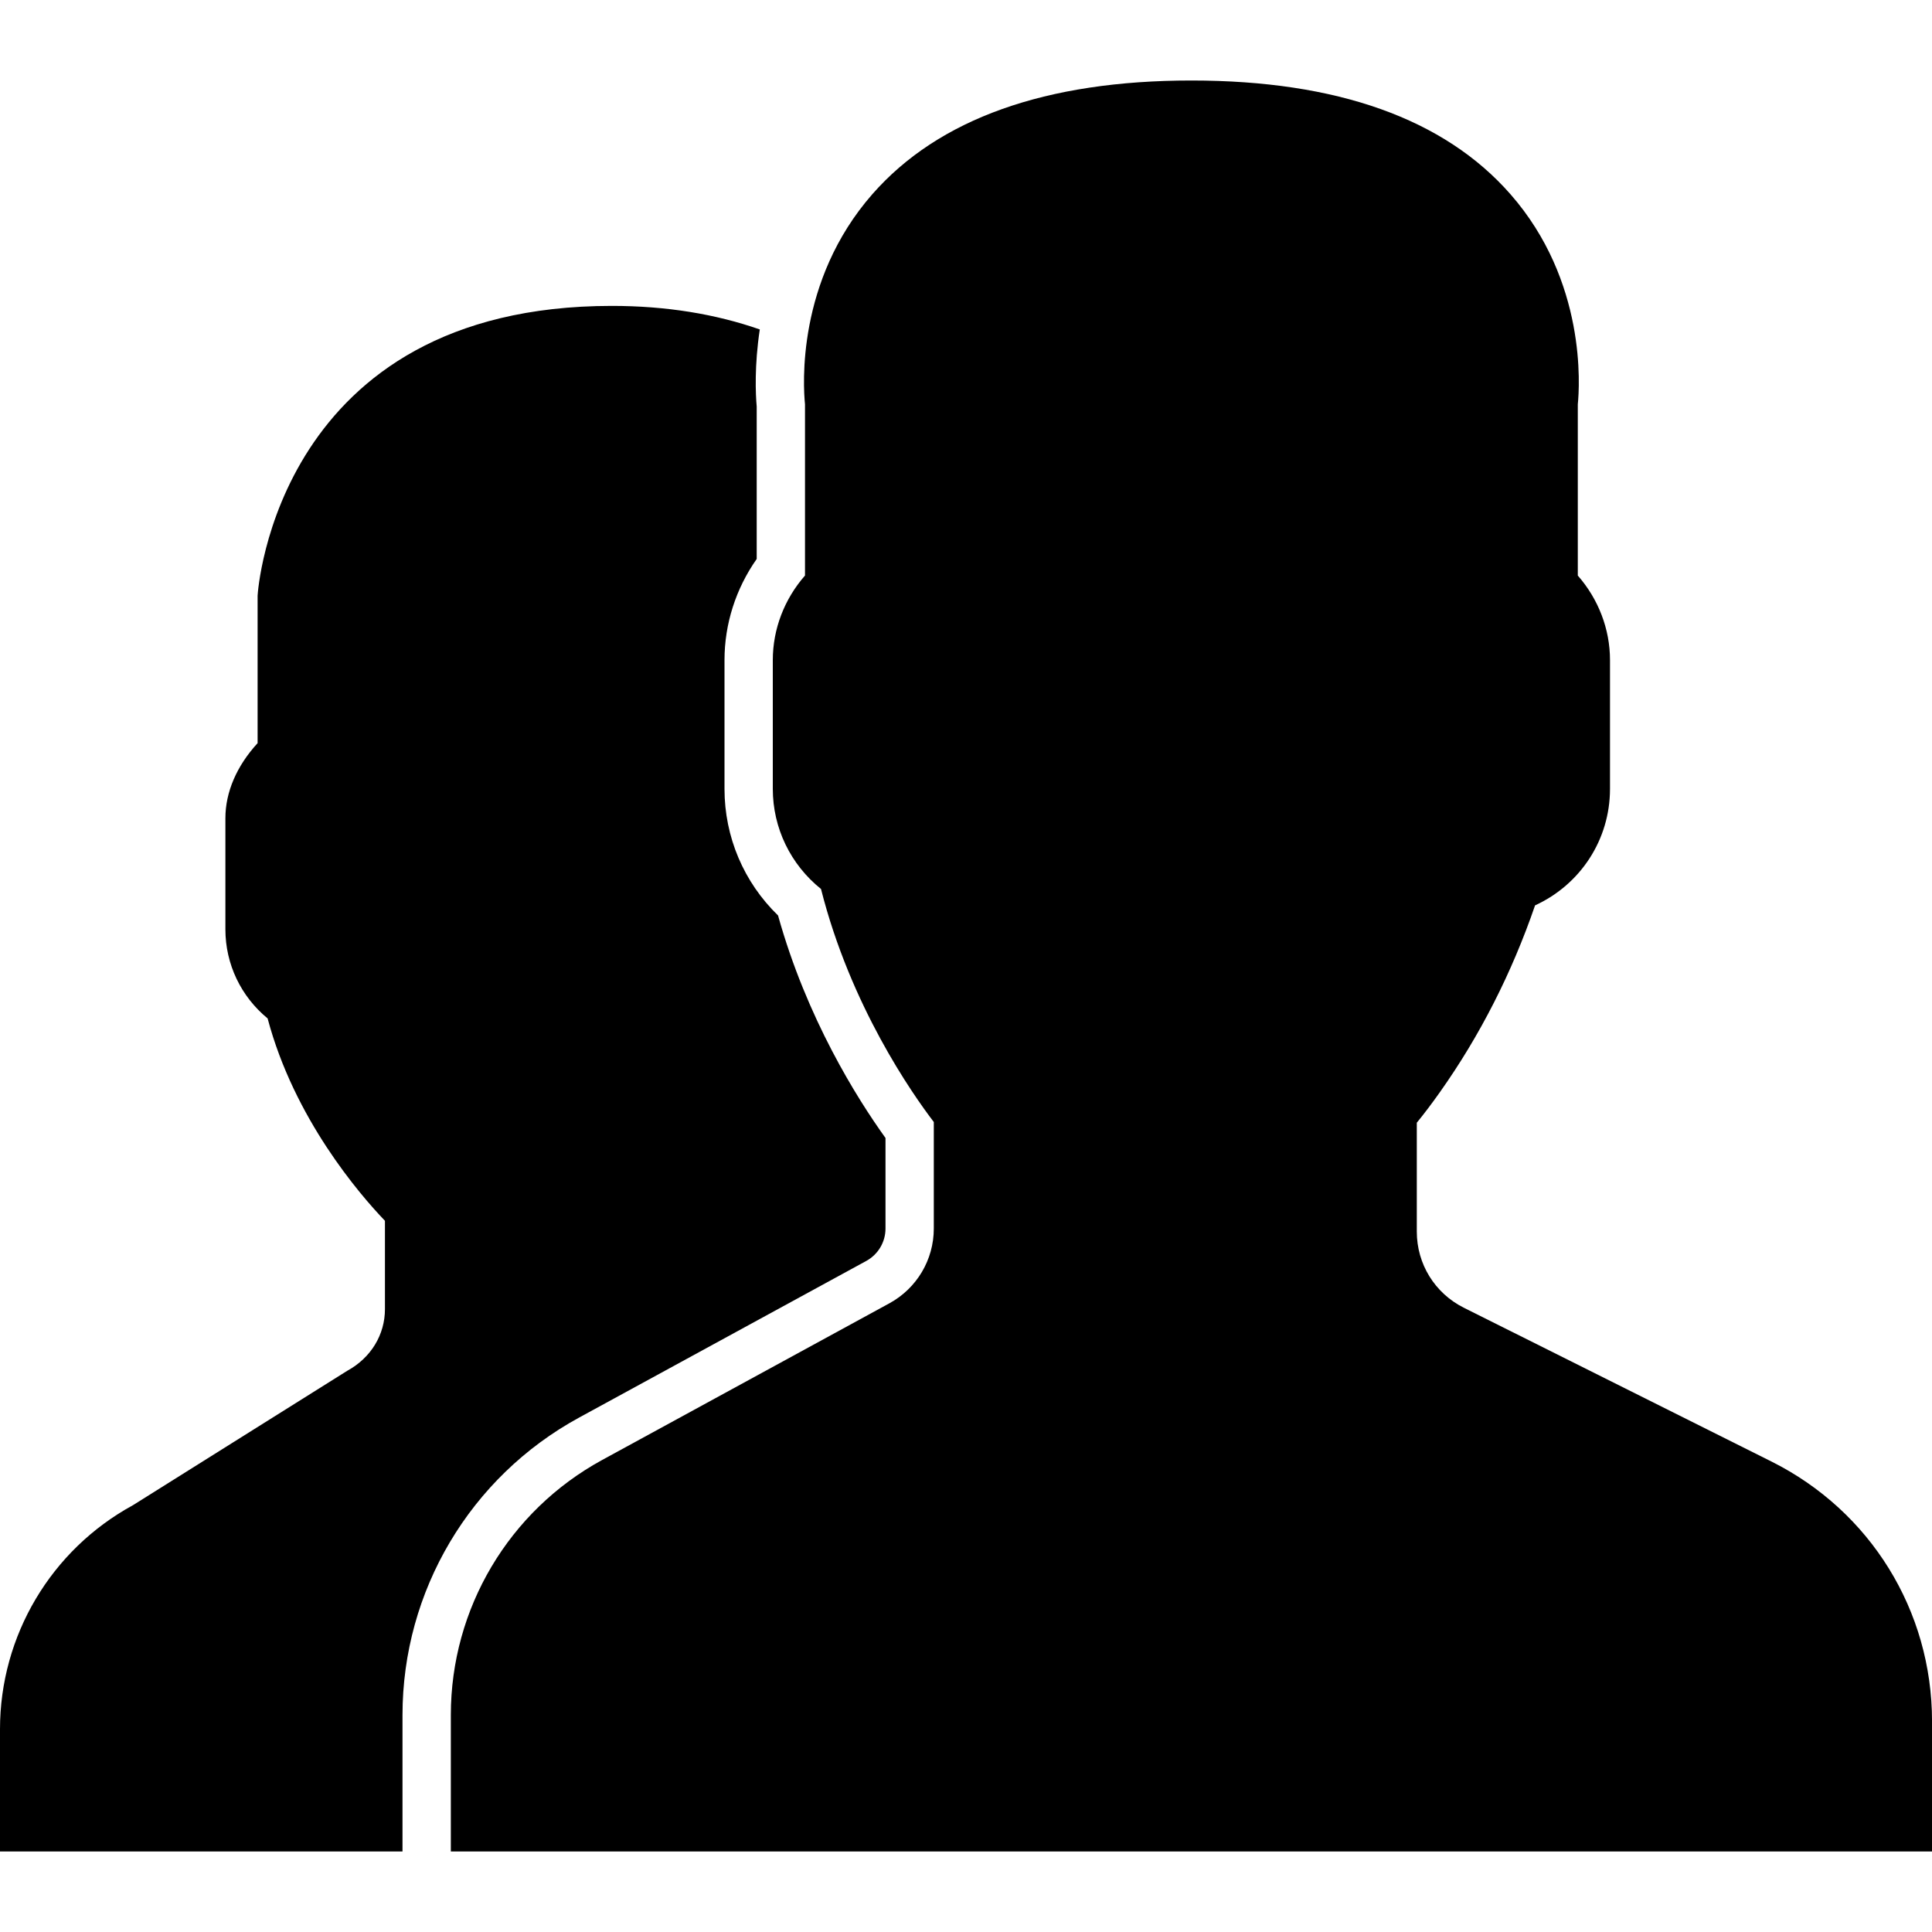
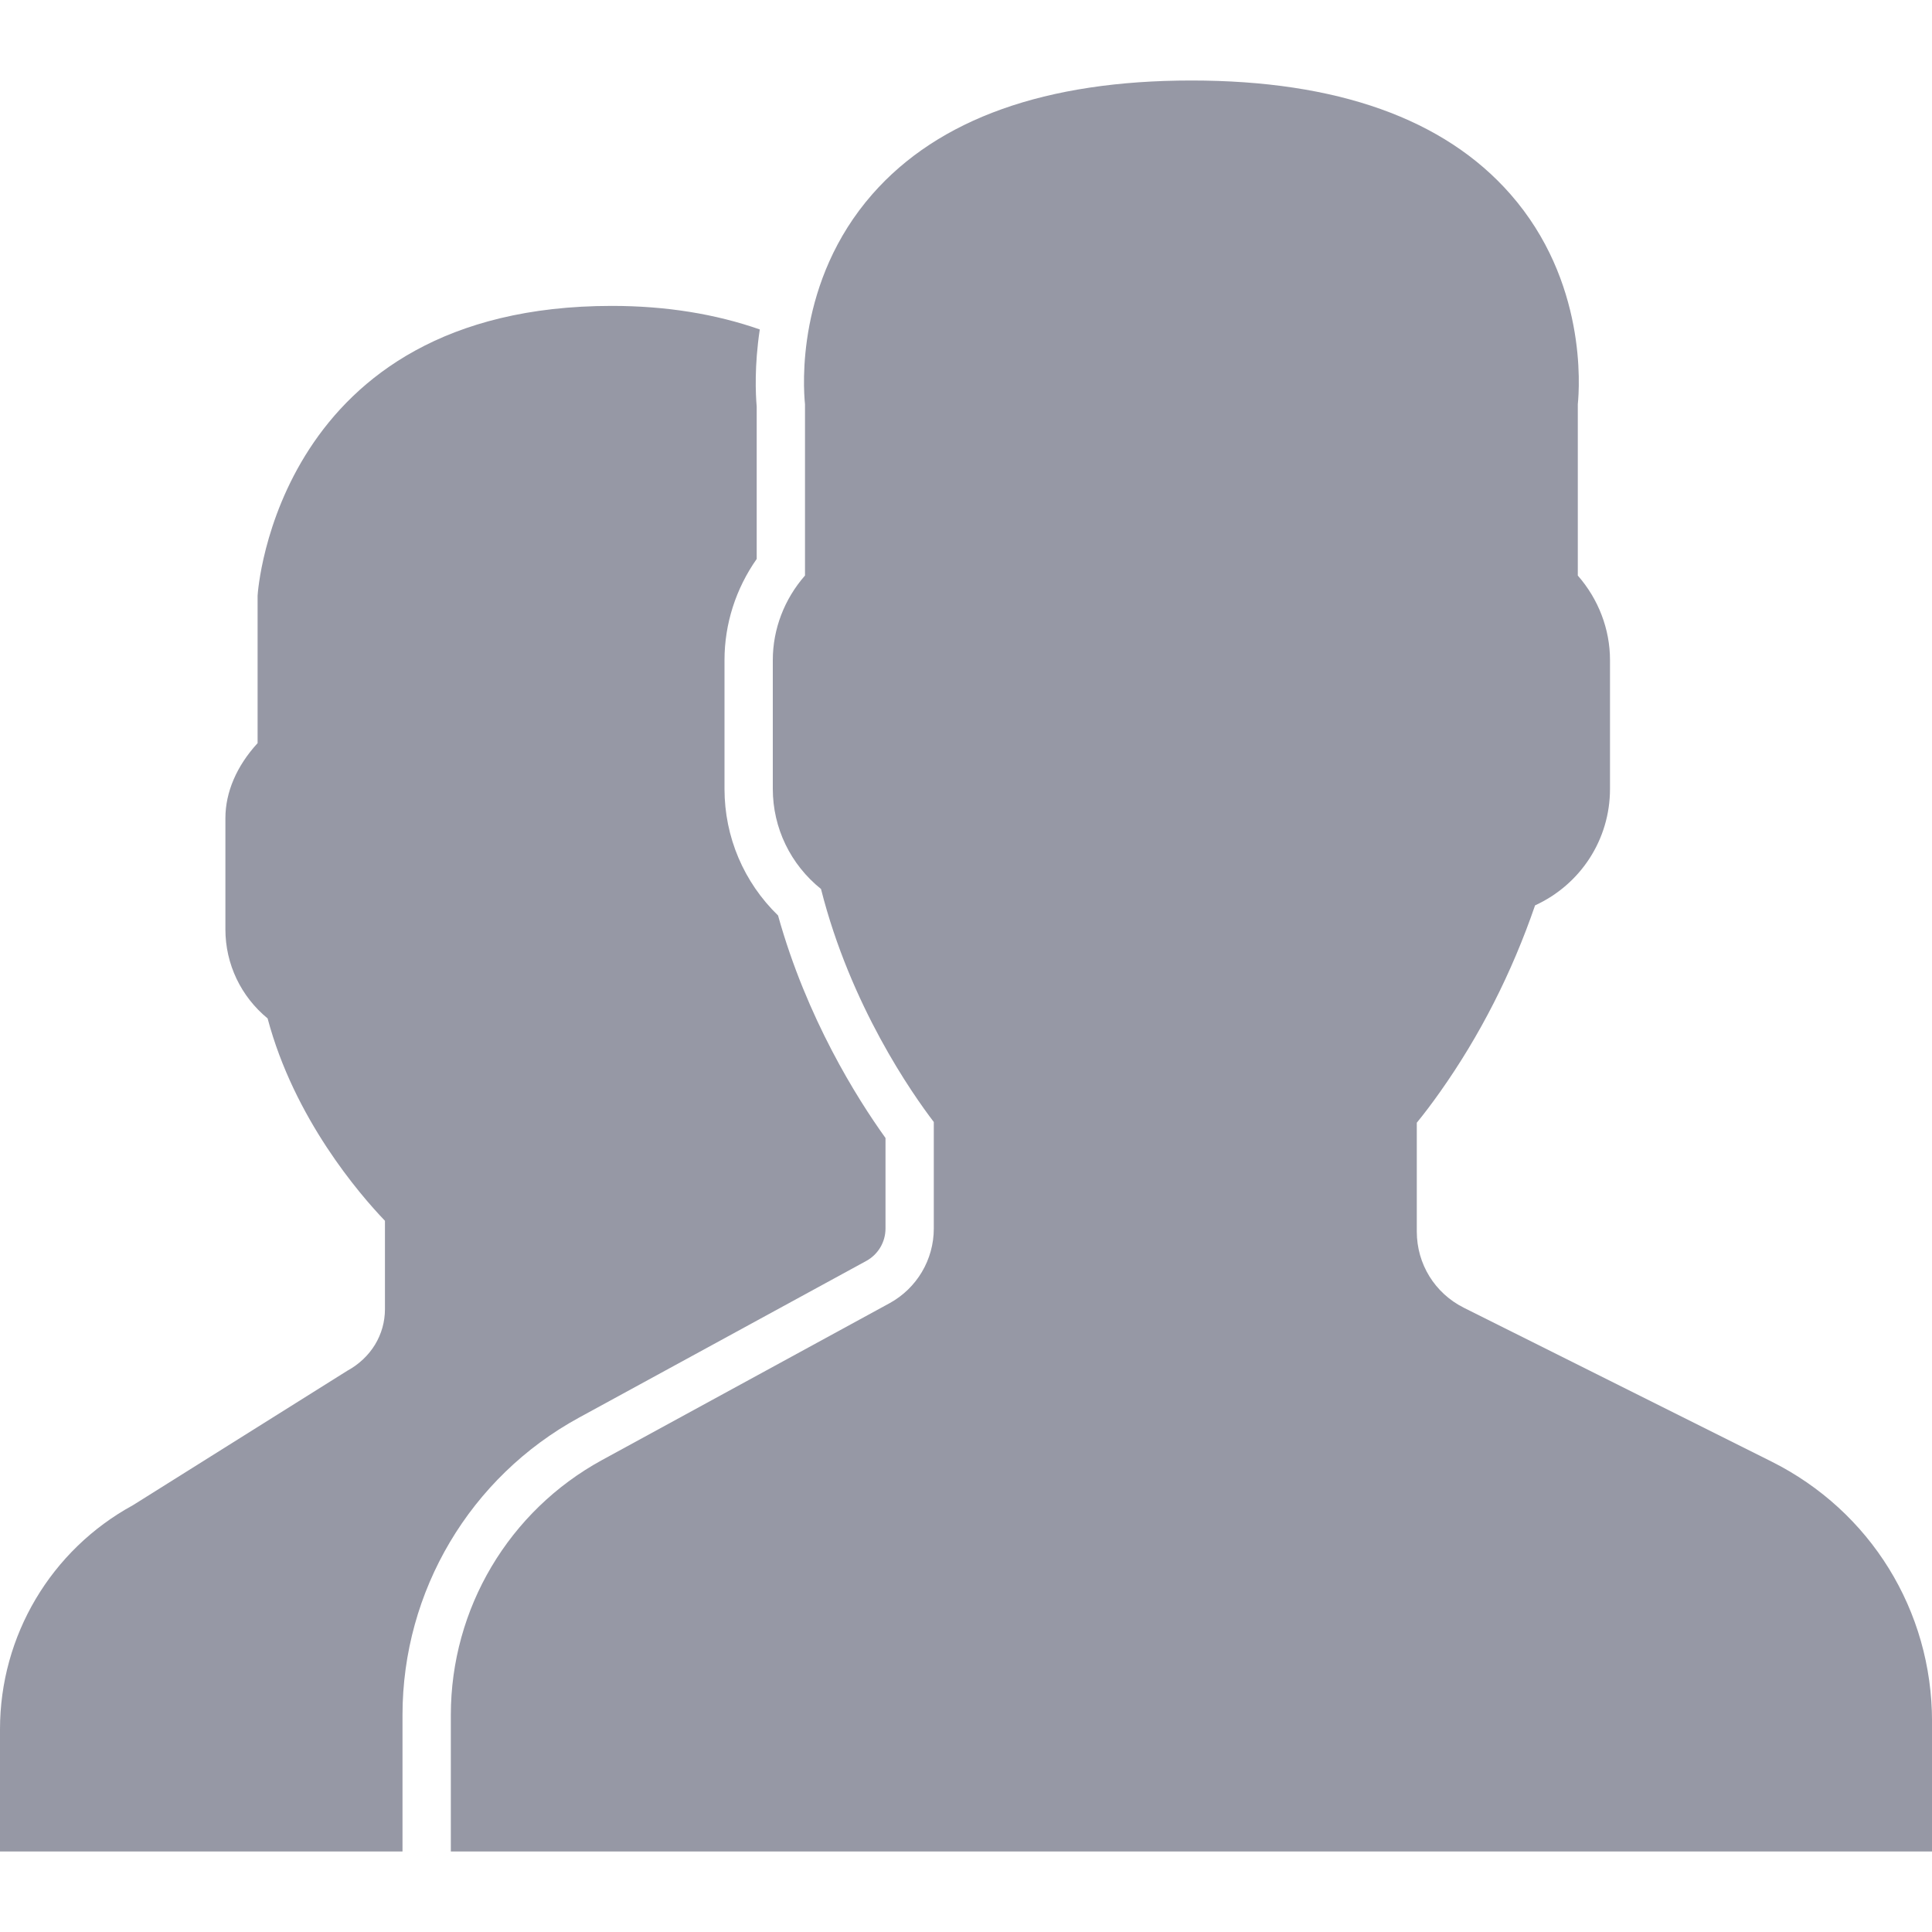
<svg xmlns="http://www.w3.org/2000/svg" version="1.1" id="Capa_1" x="0px" y="0px" viewBox="0 0 60 60" style="enable-background:new 0 0 60 60;" xml:space="preserve">
  <g>
-     <path d="M55.014,45.389l-9.553-4.776C44.56,40.162,44,39.256,44,38.248v-3.381c0.229-0.28,0.47-0.599,0.719-0.951   c1.239-1.75,2.232-3.698,2.954-5.799C49.084,27.47,50,26.075,50,24.5v-4c0-0.963-0.36-1.896-1-2.625v-5.319   c0.056-0.55,0.276-3.824-2.092-6.525C44.854,3.688,41.521,2.5,37,2.5s-7.854,1.188-9.908,3.53   c-2.368,2.701-2.148,5.976-2.092,6.525v5.319c-0.64,0.729-1,1.662-1,2.625v4c0,1.217,0.553,2.352,1.497,3.109   c0.916,3.627,2.833,6.36,3.503,7.237v3.309c0,0.968-0.528,1.856-1.377,2.32l-8.921,4.866c-2.9,1.582-4.701,4.616-4.701,7.92V57.5   h46v-4.043C60,50.019,58.089,46.927,55.014,45.389z" />
-     <path d="M17.983,44.025l8.921-4.866c0.367-0.201,0.596-0.586,0.596-1.004v-2.814c-0.885-1.232-2.446-3.712-3.337-6.91   C23.1,27.399,22.5,25.994,22.5,24.5v-4c0-1.124,0.352-2.219,1-3.141v-4.733c-0.034-0.383-0.074-1.269,0.096-2.395   C22.219,9.751,20.687,9.5,19,9.5c-10.389,0-10.994,8.855-11,9v4.579c-0.648,0.706-1,1.521-1,2.33v3.454   c0,1.079,0.483,2.085,1.311,2.765c0.825,3.11,2.854,5.46,3.644,6.285v2.743c0,0.787-0.428,1.509-1.171,1.915l-6.653,4.173   C1.583,48.134,0,50.801,0,53.703V57.5h12.5v-4.238C12.5,49.409,14.601,45.87,17.983,44.025z" />
+     <path fill="#9698a5" d="M55.014,45.389l-9.553-4.776C44.56,40.162,44,39.256,44,38.248v-3.381c0.229-0.28,0.47-0.599,0.719-0.951   c1.239-1.75,2.232-3.698,2.954-5.799C49.084,27.47,50,26.075,50,24.5v-4c0-0.963-0.36-1.896-1-2.625v-5.319   c0.056-0.55,0.276-3.824-2.092-6.525C44.854,3.688,41.521,2.5,37,2.5s-7.854,1.188-9.908,3.53   c-2.368,2.701-2.148,5.976-2.092,6.525v5.319c-0.64,0.729-1,1.662-1,2.625v4c0,1.217,0.553,2.352,1.497,3.109   c0.916,3.627,2.833,6.36,3.503,7.237v3.309c0,0.968-0.528,1.856-1.377,2.32l-8.921,4.866c-2.9,1.582-4.701,4.616-4.701,7.92V57.5   h46v-4.043C60,50.019,58.089,46.927,55.014,45.389z" />
+     <path fill="#9698a5" d="M17.983,44.025l8.921-4.866c0.367-0.201,0.596-0.586,0.596-1.004v-2.814c-0.885-1.232-2.446-3.712-3.337-6.91   C23.1,27.399,22.5,25.994,22.5,24.5v-4c0-1.124,0.352-2.219,1-3.141v-4.733c-0.034-0.383-0.074-1.269,0.096-2.395   C22.219,9.751,20.687,9.5,19,9.5c-10.389,0-10.994,8.855-11,9v4.579c-0.648,0.706-1,1.521-1,2.33v3.454   c0,1.079,0.483,2.085,1.311,2.765c0.825,3.11,2.854,5.46,3.644,6.285v2.743c0,0.787-0.428,1.509-1.171,1.915l-6.653,4.173   C1.583,48.134,0,50.801,0,53.703V57.5h12.5v-4.238C12.5,49.409,14.601,45.87,17.983,44.025z" />
  </g>
  <g>
</g>
  <g>
</g>
  <g>
</g>
  <g>
</g>
  <g>
</g>
  <g>
</g>
  <g>
</g>
  <g>
</g>
  <g>
</g>
  <g>
</g>
  <g>
</g>
  <g>
</g>
  <g>
</g>
  <g>
</g>
  <g>
</g>
</svg>
